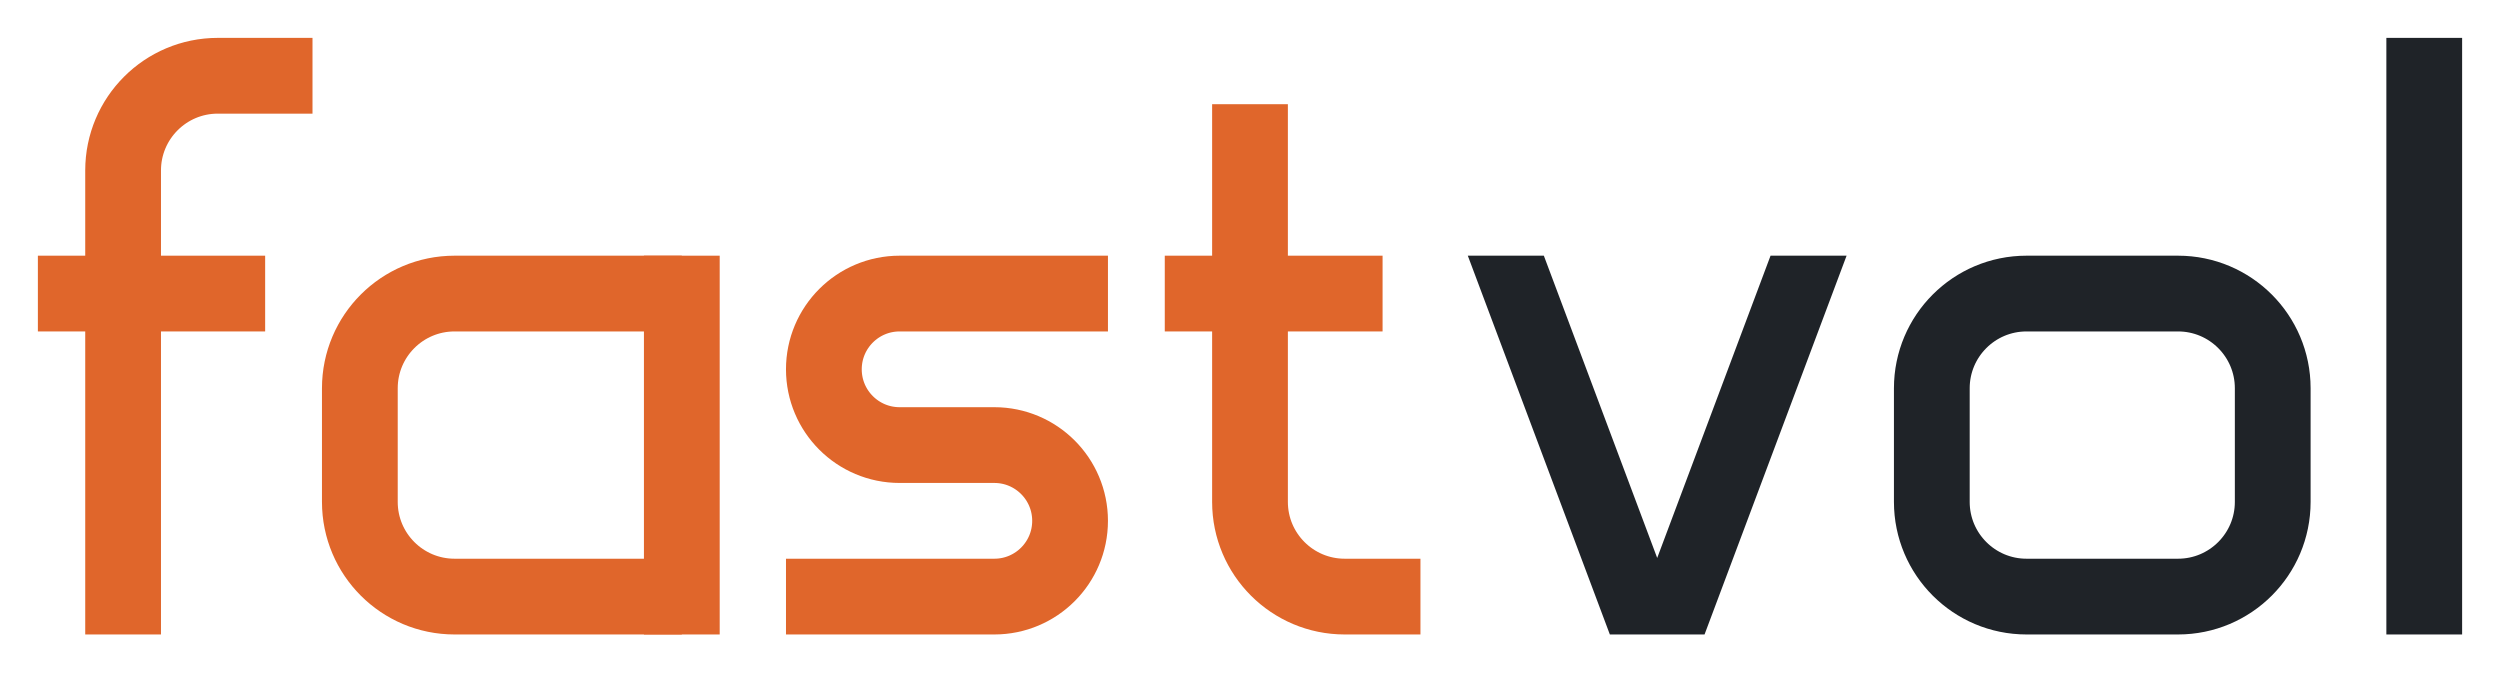
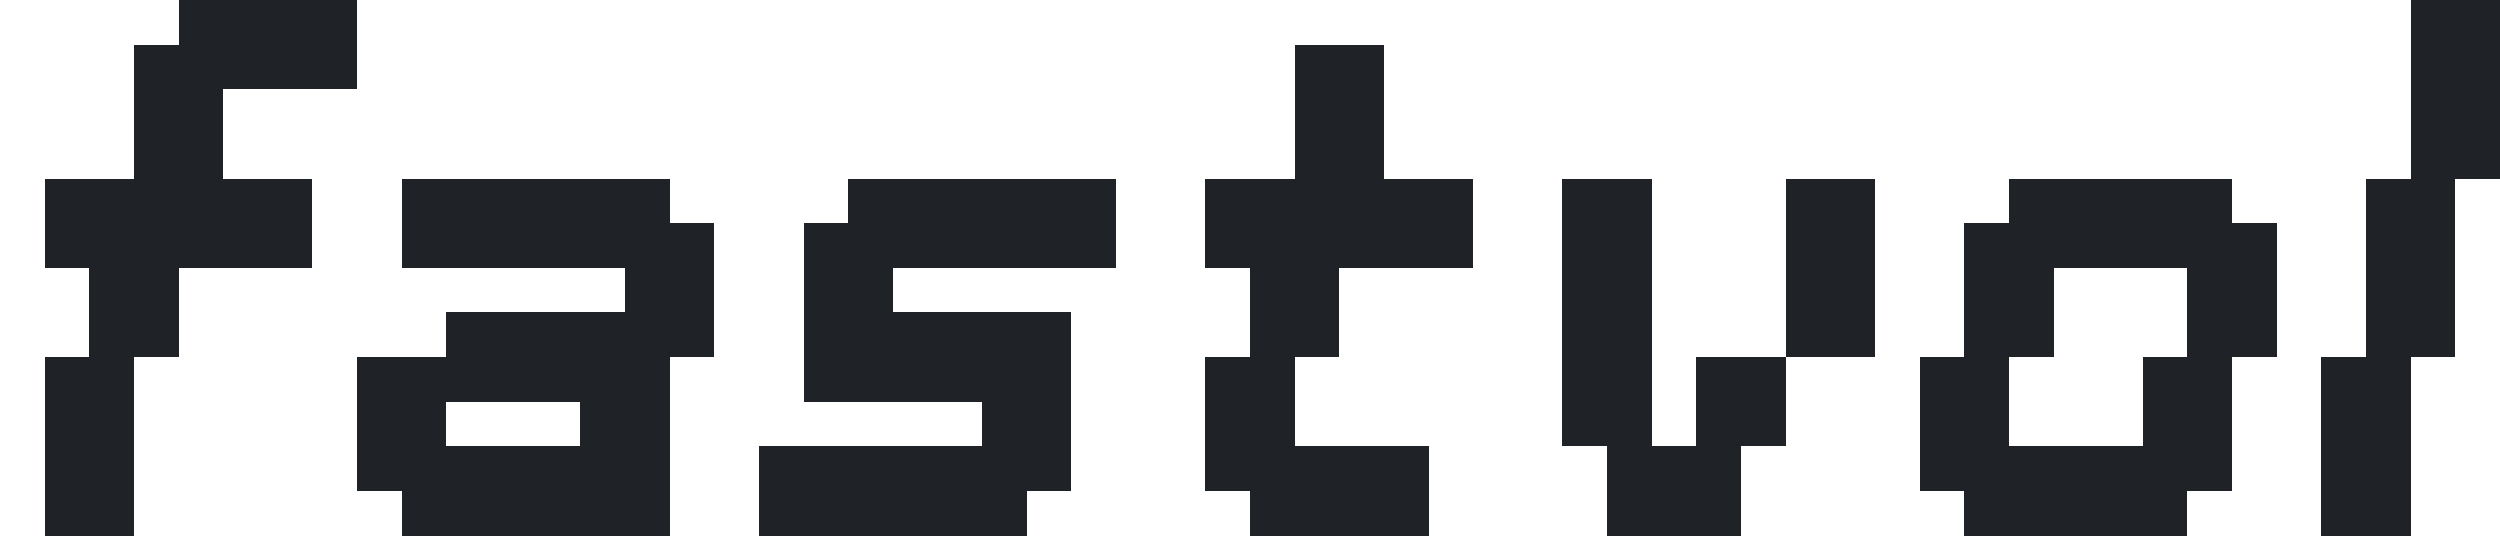
- <svg xmlns="http://www.w3.org/2000/svg" viewBox="-9 33 264 71" role="img" aria-label="fastvol">
-   <g id="fast" fill="none" stroke="#e0662b" stroke-width="8">
-     <path d="M4 100V51A10 10 0 0 1 14 41H24" />
-     <path d="M-5 64H19" />
-     <path d="M63 64H39A10 10 0 0 0 29 74V86A10 10 0 0 0 39 96H63" />
-     <path d="M63 60V100" />
-     <path d="M108 64H86A8 8 0 0 0 78 72A8 8 0 0 0 86 80H96A8 8 0 0 1 104 88A8 8 0 0 1 96 96H74" />
-     <path d="M123 44V86A10 10 0 0 0 133 96H141" />
-     <path d="M114 64H137" />
-   </g>
-   <g id="vol" fill="none" stroke="#1f2328" stroke-width="8">
-     <path fill="#1f2328" stroke="none" d="M146 60H154.03L166 91.92L177.97 60H186L171 100H161Z" />
-     <path d="M205 64H221A10 10 0 0 1 231 74V86A10 10 0 0 1 221 96H205A10 10 0 0 1 195 86V74A10 10 0 0 1 205 64Z" />
-     <path d="M247 37V100" />
-   </g>
+ <svg xmlns="http://www.w3.org/2000/svg" viewBox="0 0 56 12" width="224" height="48" role="img" aria-label="fastvol" shape-rendering="crispEdges">
+   <path fill="#1f2328" d="M4 0h4v1h-4zM54 0h2v4h-2zM3 1h5v1h-5zM29 1h2v3h-2zM3 2h2v2h-2zM1 4h6v2h-6zM9 4h6v1h-6zM19 4h6v1h-6zM27 4h6v2h-6zM35 4h2v6h-2zM40 4h2v4h-2zM45 4h5v1h-5zM53 4h2v4h-2zM9 5h7v1h-7zM18 5h7v1h-7zM44 5h7v1h-7zM2 6h2v2h-2zM14 6h2v1h-2zM18 6h2v1h-2zM28 6h2v2h-2zM44 6h2v2h-2zM49 6h2v2h-2zM10 7h6v1h-6zM18 7h6v2h-6zM1 8h2v4h-2zM8 8h7v1h-7zM27 8h2v2h-2zM38 8h2v2h-2zM43 8h2v2h-2zM48 8h2v2h-2zM52 8h2v4h-2zM8 9h2v1h-2zM13 9h2v1h-2zM22 9h2v1h-2zM8 10h7v1h-7zM17 10h7v1h-7zM27 10h5v1h-5zM36 10h3v2h-3zM43 10h7v1h-7zM9 11h6v1h-6zM17 11h6v1h-6zM28 11h4v1h-4zM44 11h5v1h-5z" />
</svg>
